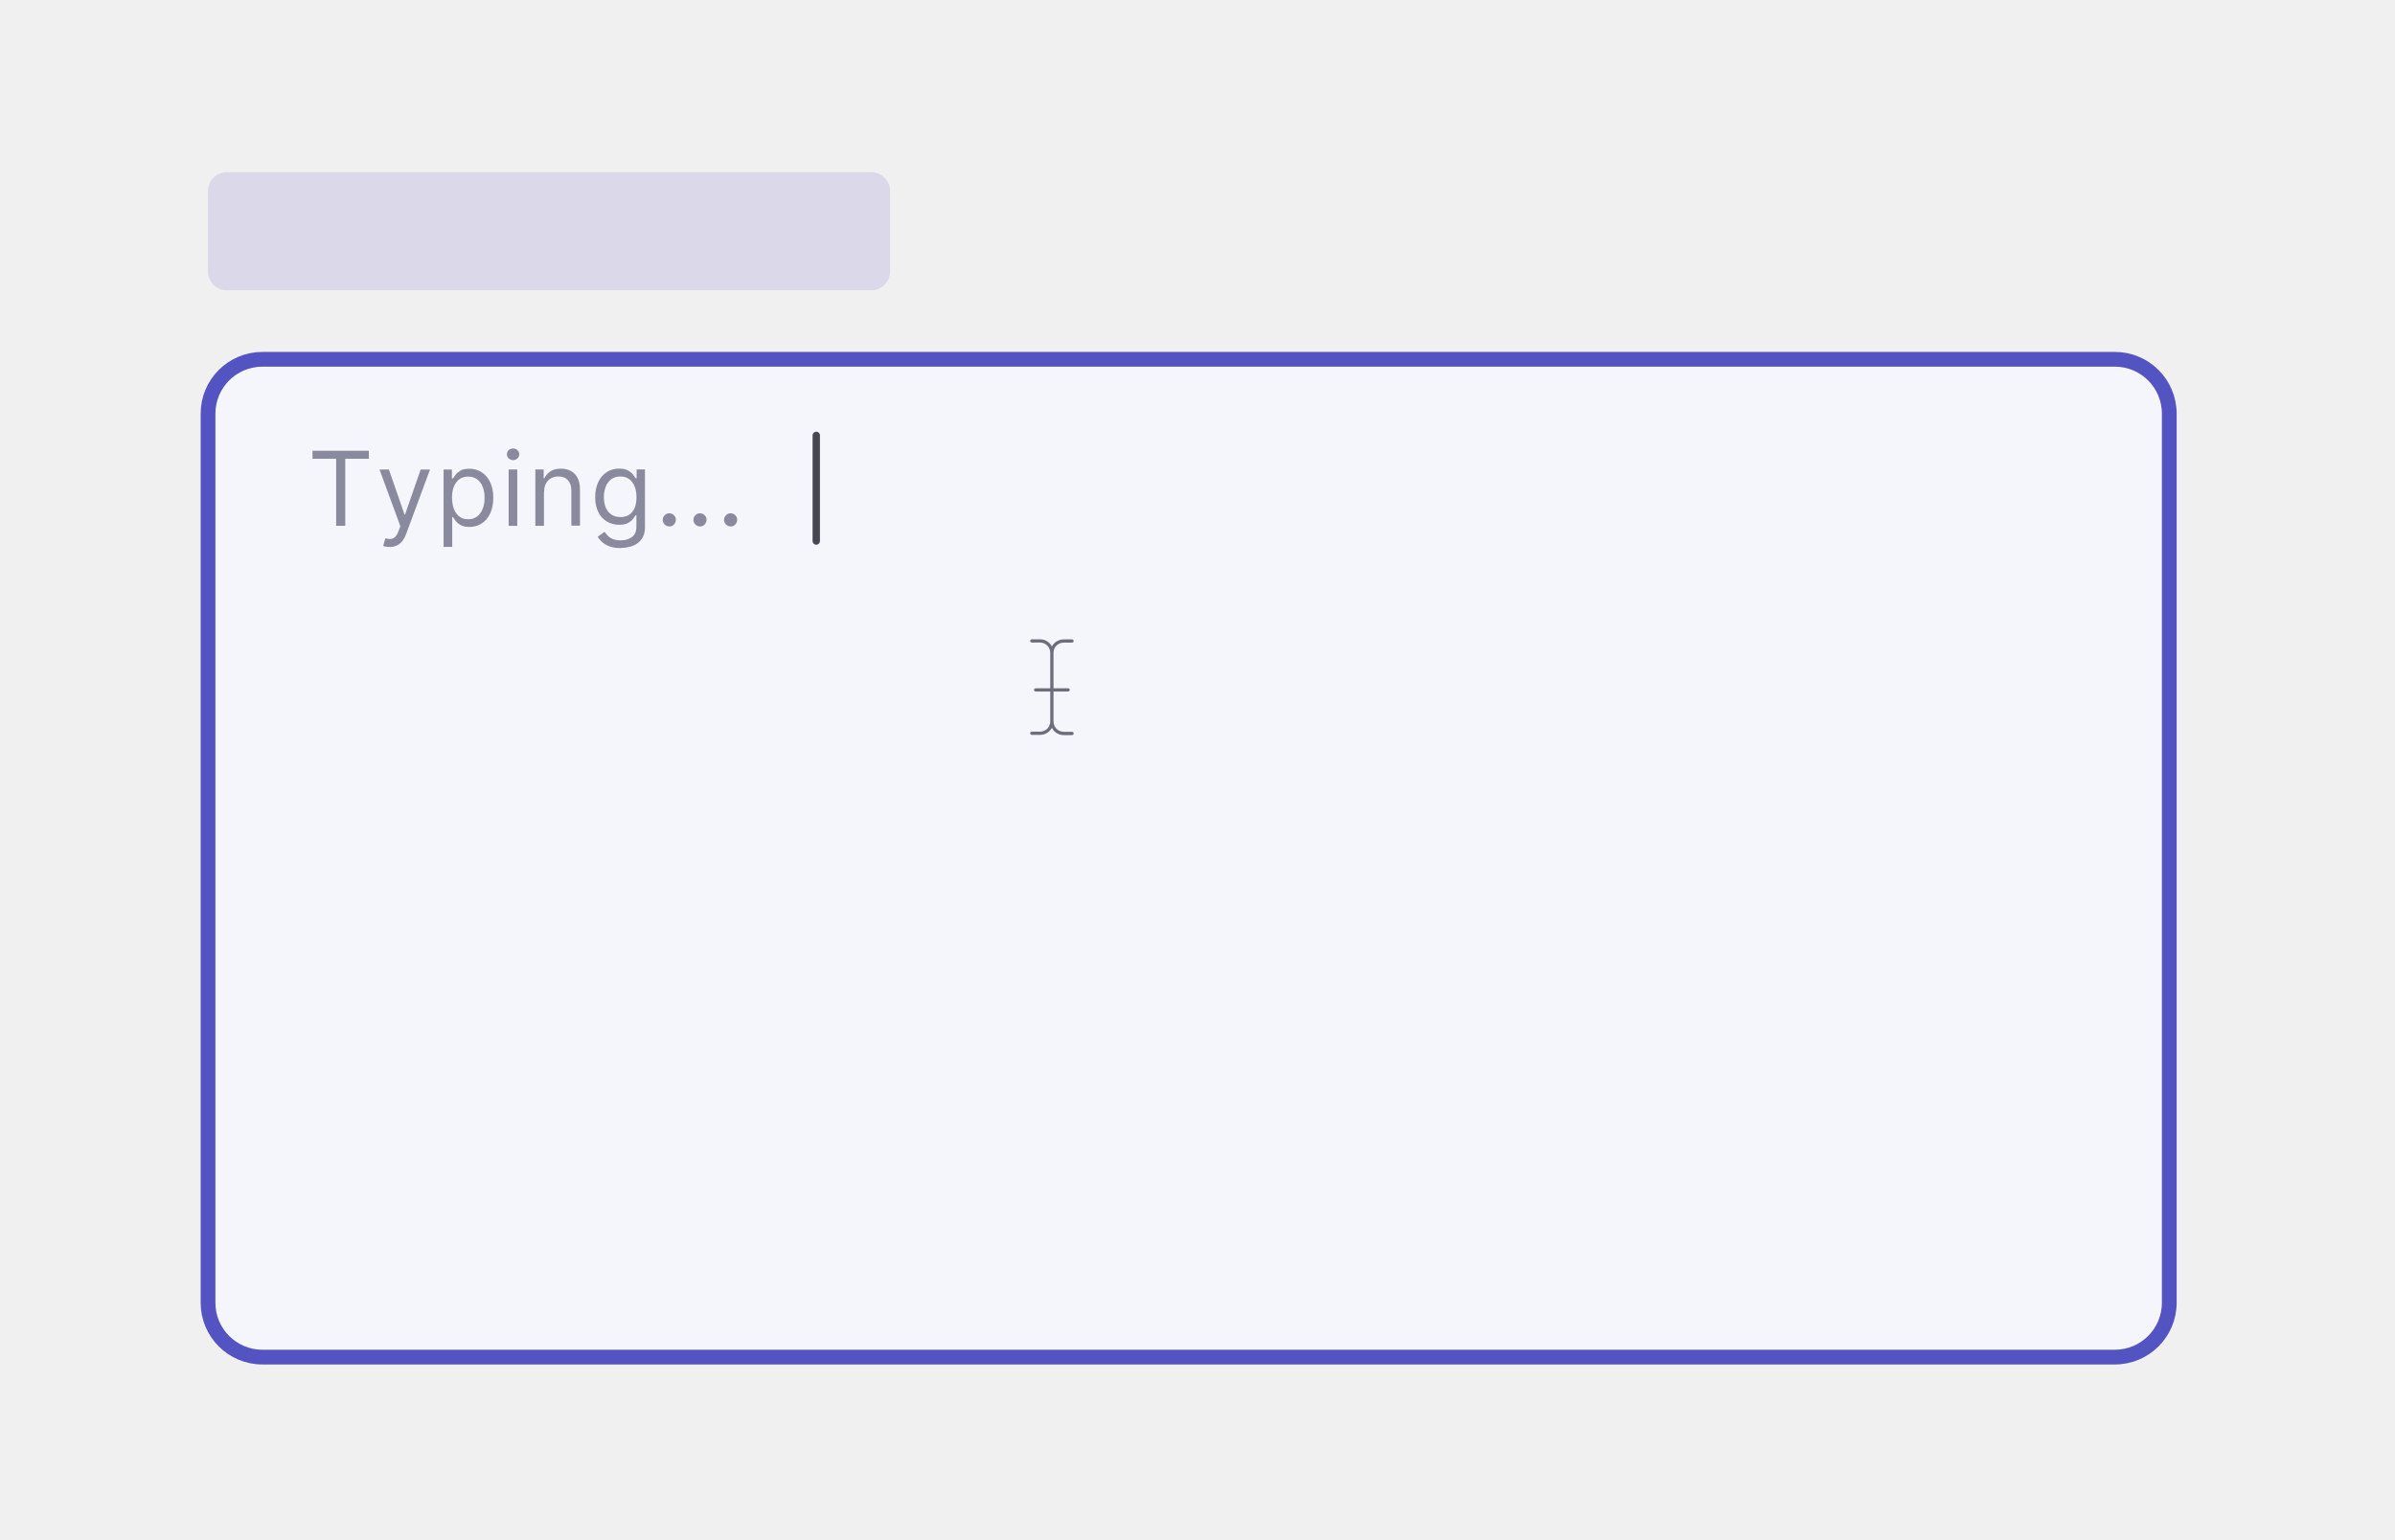
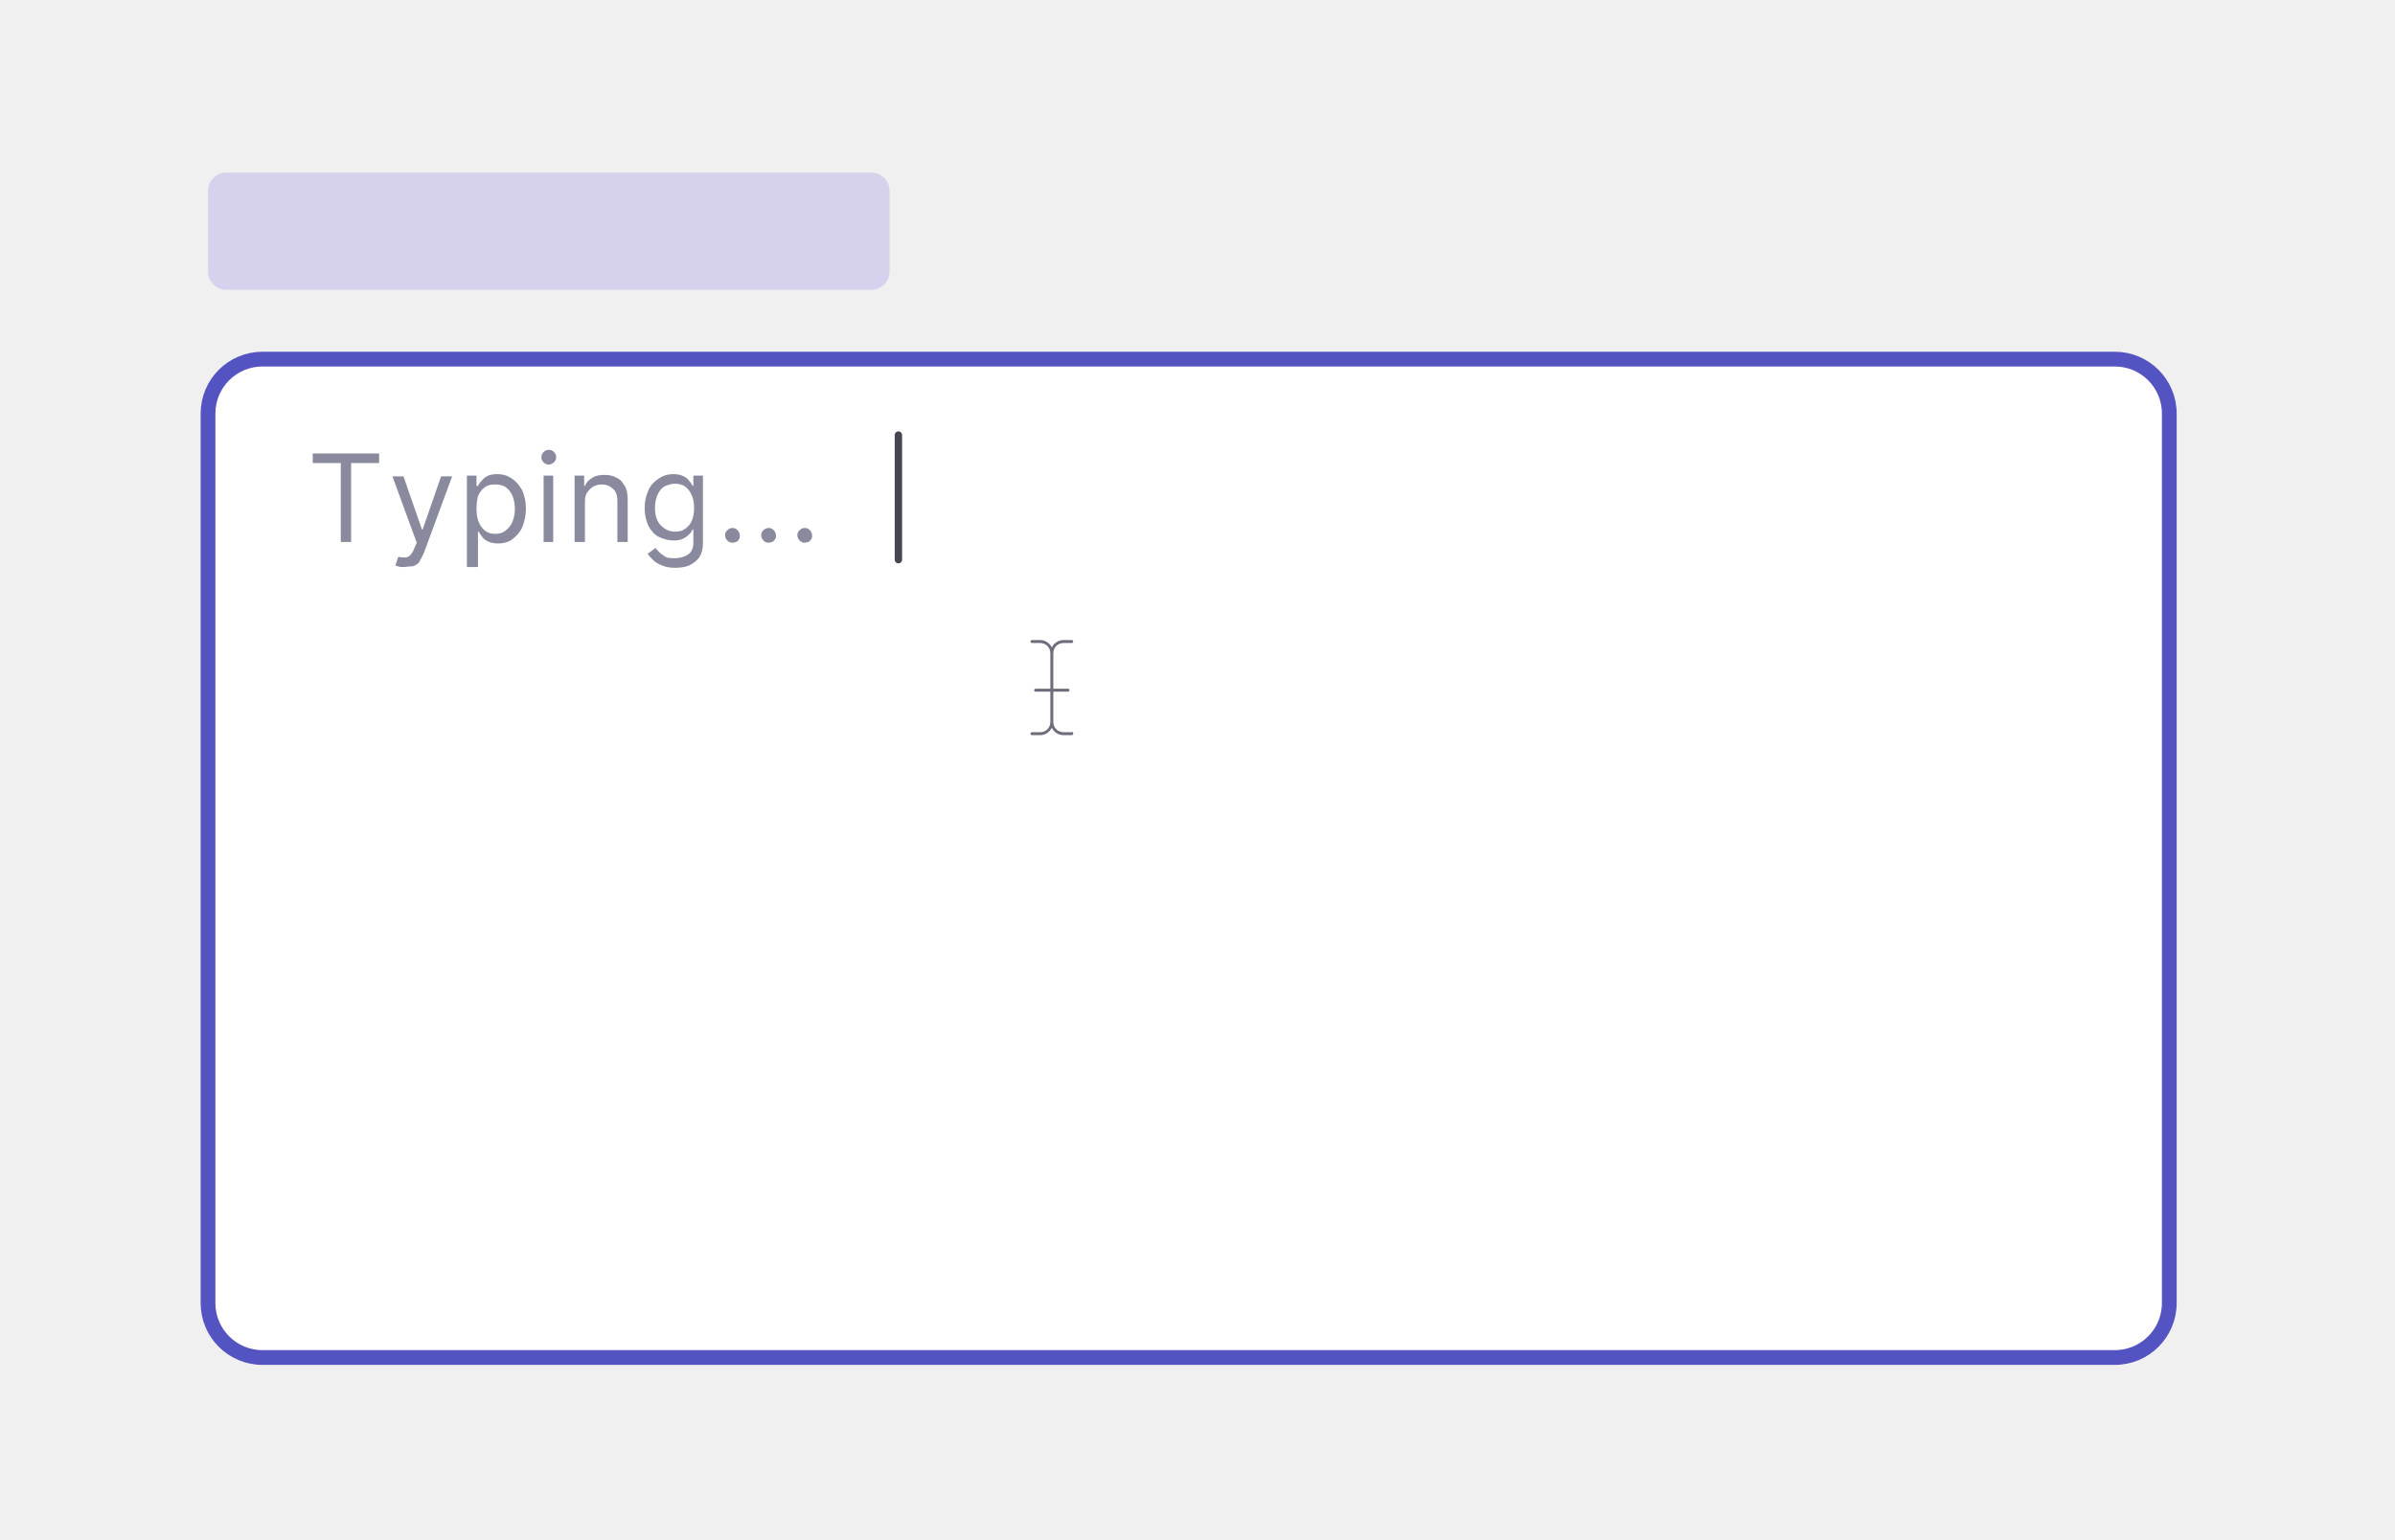
- <svg xmlns="http://www.w3.org/2000/svg" id="a" viewBox="0 0 324.66 208.78">
-   <rect x="28.2" y="23.36" width="92.45" height="16" rx="2.53" ry="2.53" style="fill:#c4bfe2; opacity:.5;" />
-   <rect x="28.2" y="48.72" width="265.86" height="135.3" rx="7.37" ry="7.37" style="fill:#f5f5fc; stroke:#5353c1; stroke-miterlimit:10; stroke-width:2px;" />
+ <svg xmlns="http://www.w3.org/2000/svg" version="1.1" id="a" x="0px" y="0px" viewBox="0 0 324.7 208.8" style="enable-background:new 0 0 324.7 208.8;" xml:space="preserve">
+   <style type="text/css">
+ 	.st0{fill:#D6D2EE;enable-background:new    ;}
+ 	.st1{fill:#FFFFFF;stroke:#5353C1;stroke-width:2;stroke-miterlimit:10;}
+ 	.st2{fill:#8A8A9E;}
+ 	.st3{fill:none;stroke:#474751;stroke-linecap:round;stroke-linejoin:round;}
+ 	.st4{fill:#6D6D7C;}
+ </style>
+   <path class="st0" d="M30.7,23.4h87.4c1.4,0,2.5,1.1,2.5,2.5v10.9c0,1.4-1.1,2.5-2.5,2.5H30.7c-1.4,0-2.5-1.1-2.5-2.5V25.9  C28.2,24.5,29.3,23.4,30.7,23.4z" />
+   <path class="st1" d="M35.6,48.7h251.1c4.1,0,7.4,3.3,7.4,7.4v120.6c0,4.1-3.3,7.4-7.4,7.4H35.6c-4.1,0-7.4-3.3-7.4-7.4V56.1  C28.2,52,31.5,48.7,35.6,48.7z" />
  <g>
-     <path d="M42.36,62.21v-1.09h7.64v1.09h-3.2v9.09h-1.23v-9.09h-3.2Z" style="fill:#8a8a9e;" />
-     <path d="M52.79,74.17c-.2,0-.38-.02-.53-.05-.16-.03-.26-.06-.32-.09l.3-1.03c.28,.07,.54,.1,.76,.08s.41-.12,.58-.29c.17-.17,.33-.46,.47-.84l.22-.6-2.82-7.68h1.27l2.11,6.09h.08l2.11-6.09h1.27l-3.24,8.75c-.15,.39-.33,.72-.54,.98s-.46,.45-.75,.58-.6,.19-.96,.19Z" style="fill:#8a8a9e;" />
-     <path d="M60.13,74.17v-10.5h1.13v1.21h.14c.09-.13,.21-.3,.36-.51s.38-.39,.67-.56,.68-.25,1.18-.25c.64,0,1.21,.16,1.7,.48,.49,.32,.87,.78,1.15,1.37,.27,.59,.41,1.29,.41,2.09s-.14,1.51-.41,2.1c-.28,.59-.66,1.05-1.14,1.37s-1.05,.48-1.69,.48c-.49,0-.88-.08-1.18-.25s-.52-.35-.68-.56-.28-.39-.37-.52h-.1v4.04h-1.17Zm1.15-6.68c0,.58,.08,1.08,.25,1.52,.17,.44,.42,.78,.74,1.03,.32,.25,.72,.37,1.19,.37s.9-.13,1.23-.39c.33-.26,.58-.61,.75-1.05,.17-.44,.25-.94,.25-1.48s-.08-1.02-.25-1.45c-.16-.43-.41-.78-.74-1.03-.33-.25-.74-.38-1.24-.38s-.88,.12-1.2,.36c-.32,.24-.57,.58-.74,1-.17,.43-.25,.93-.25,1.5Z" style="fill:#8a8a9e;" />
-     <path d="M69.55,62.39c-.23,0-.42-.08-.59-.23-.16-.16-.25-.34-.25-.56s.08-.41,.25-.56,.36-.23,.59-.23,.43,.08,.59,.23,.25,.34,.25,.56-.08,.41-.25,.56c-.16,.16-.36,.23-.59,.23Zm-.6,8.91v-7.64h1.17v7.64h-1.17Z" style="fill:#8a8a9e;" />
-     <path d="M73.74,66.71v4.59h-1.17v-7.64h1.13v1.19h.1c.18-.39,.45-.7,.82-.94,.36-.24,.84-.36,1.41-.36,.52,0,.97,.1,1.36,.32,.39,.21,.69,.53,.91,.95,.22,.43,.32,.96,.32,1.61v4.85h-1.17v-4.77c0-.6-.16-1.07-.47-1.4-.31-.34-.74-.5-1.28-.5-.37,0-.71,.08-1,.24s-.52,.4-.69,.71c-.17,.31-.25,.69-.25,1.13Z" style="fill:#8a8a9e;" />
-     <path d="M84.14,74.32c-.57,0-1.05-.07-1.46-.22-.41-.14-.75-.33-1.02-.57-.27-.23-.48-.48-.64-.75l.93-.66c.11,.14,.24,.3,.4,.48,.16,.18,.39,.34,.67,.47,.28,.13,.66,.2,1.12,.2,.62,0,1.12-.15,1.53-.45,.4-.3,.6-.77,.6-1.4v-1.55h-.1c-.09,.14-.21,.31-.37,.51-.16,.2-.38,.38-.68,.54-.29,.16-.69,.24-1.19,.24-.62,0-1.17-.15-1.66-.44-.49-.29-.88-.72-1.16-1.27-.28-.56-.43-1.23-.43-2.03s.14-1.46,.41-2.05c.28-.58,.66-1.03,1.15-1.35,.49-.32,1.06-.48,1.7-.48,.5,0,.89,.08,1.19,.25s.52,.35,.68,.56c.16,.21,.28,.38,.37,.51h.12v-1.21h1.13v7.85c0,.66-.15,1.19-.45,1.6-.3,.41-.69,.72-1.19,.91-.5,.19-1.05,.29-1.66,.29Zm-.04-4.2c.47,0,.87-.11,1.19-.32,.32-.22,.57-.53,.74-.93s.25-.89,.25-1.45-.08-1.04-.25-1.46c-.17-.42-.41-.75-.74-.99-.33-.24-.73-.36-1.2-.36s-.91,.13-1.24,.38c-.33,.25-.58,.59-.74,1.01s-.25,.9-.25,1.41,.08,1,.25,1.4,.42,.72,.75,.95c.33,.23,.74,.35,1.23,.35Z" style="fill:#8a8a9e;" />
-     <path d="M90.73,71.38c-.25,0-.46-.09-.63-.26-.18-.18-.26-.39-.26-.63s.09-.46,.26-.63c.18-.18,.39-.26,.63-.26s.46,.09,.63,.26c.18,.18,.26,.39,.26,.63,0,.16-.04,.31-.12,.45-.08,.14-.19,.24-.32,.33s-.28,.12-.45,.12Z" style="fill:#8a8a9e;" />
-     <path d="M94.89,71.38c-.25,0-.46-.09-.63-.26-.18-.18-.26-.39-.26-.63s.09-.46,.26-.63c.18-.18,.39-.26,.63-.26s.46,.09,.63,.26c.18,.18,.26,.39,.26,.63,0,.16-.04,.31-.12,.45-.08,.14-.19,.24-.32,.33s-.28,.12-.45,.12Z" style="fill:#8a8a9e;" />
-     <path d="M99.04,71.38c-.25,0-.46-.09-.63-.26-.18-.18-.26-.39-.26-.63s.09-.46,.26-.63c.18-.18,.39-.26,.63-.26s.46,.09,.63,.26c.18,.18,.26,.39,.26,.63,0,.16-.04,.31-.12,.45-.08,.14-.19,.24-.32,.33s-.28,.12-.45,.12Z" style="fill:#8a8a9e;" />
+     <path class="st2" d="M42.4,62.8v-1.3h9v1.3h-3.8v10.7h-1.4V62.8L42.4,62.8L42.4,62.8z" />
+     <path class="st2" d="M54.6,76.9c-0.2,0-0.4,0-0.6-0.1c-0.2,0-0.3-0.1-0.4-0.1l0.4-1.2c0.3,0.1,0.6,0.1,0.9,0.1   c0.3,0,0.5-0.1,0.7-0.3c0.2-0.2,0.4-0.5,0.6-1l0.3-0.7l-3.3-9h1.5l2.5,7.2h0.1l2.5-7.2h1.5l-3.8,10.3c-0.2,0.5-0.4,0.8-0.6,1.2   s-0.5,0.5-0.9,0.7C55.4,76.8,55.1,76.9,54.6,76.9L54.6,76.9z" />
+     <path class="st2" d="M63.3,76.9V64.5h1.3v1.4h0.2c0.1-0.2,0.2-0.4,0.4-0.6c0.2-0.2,0.4-0.5,0.8-0.7c0.3-0.2,0.8-0.3,1.4-0.3   c0.8,0,1.4,0.2,2,0.6c0.6,0.4,1,0.9,1.4,1.6c0.3,0.7,0.5,1.5,0.5,2.5c0,0.9-0.2,1.8-0.5,2.5c-0.3,0.7-0.8,1.2-1.3,1.6   s-1.2,0.6-2,0.6c-0.6,0-1-0.1-1.4-0.3s-0.6-0.4-0.8-0.7c-0.2-0.2-0.3-0.5-0.4-0.6h-0.1v4.8L63.3,76.9L63.3,76.9z M64.6,69   c0,0.7,0.1,1.3,0.3,1.8c0.2,0.5,0.5,0.9,0.9,1.2c0.4,0.3,0.8,0.4,1.4,0.4s1.1-0.2,1.4-0.5c0.4-0.3,0.7-0.7,0.9-1.2s0.3-1.1,0.3-1.7   s-0.1-1.2-0.3-1.7c-0.2-0.5-0.5-0.9-0.9-1.2c-0.4-0.3-0.9-0.4-1.5-0.4s-1,0.1-1.4,0.4c-0.4,0.3-0.7,0.7-0.9,1.2   C64.7,67.7,64.6,68.3,64.6,69L64.6,69z" />
+     <path class="st2" d="M74.4,63c-0.3,0-0.5-0.1-0.7-0.3c-0.2-0.2-0.3-0.4-0.3-0.7s0.1-0.5,0.3-0.7s0.4-0.3,0.7-0.3s0.5,0.1,0.7,0.3   c0.2,0.2,0.3,0.4,0.3,0.7s-0.1,0.5-0.3,0.7C74.9,62.9,74.6,63,74.4,63z M73.7,73.5v-9H75v9H73.7z" />
+     <path class="st2" d="M79.3,68.1v5.4h-1.4v-9h1.3v1.4h0.1c0.2-0.5,0.5-0.8,1-1.1c0.4-0.3,1-0.4,1.7-0.4c0.6,0,1.1,0.1,1.6,0.4   c0.5,0.2,0.8,0.6,1.1,1.1c0.3,0.5,0.4,1.1,0.4,1.9v5.7h-1.4v-5.6c0-0.7-0.2-1.3-0.6-1.6c-0.4-0.4-0.9-0.6-1.5-0.6   c-0.4,0-0.8,0.1-1.2,0.3c-0.3,0.2-0.6,0.5-0.8,0.8C79.4,67.1,79.3,67.5,79.3,68.1L79.3,68.1z" />
+     <path class="st2" d="M91.5,77c-0.7,0-1.2-0.1-1.7-0.3c-0.5-0.2-0.9-0.4-1.2-0.7c-0.3-0.3-0.6-0.6-0.8-0.9l1.1-0.8   c0.1,0.2,0.3,0.4,0.5,0.6c0.2,0.2,0.5,0.4,0.8,0.6c0.3,0.2,0.8,0.2,1.3,0.2c0.7,0,1.3-0.2,1.8-0.5c0.5-0.4,0.7-0.9,0.7-1.6v-1.8   h-0.1c-0.1,0.2-0.2,0.4-0.4,0.6c-0.2,0.2-0.4,0.4-0.8,0.6c-0.3,0.2-0.8,0.3-1.4,0.3c-0.7,0-1.4-0.2-2-0.5c-0.6-0.3-1-0.8-1.4-1.5   c-0.3-0.7-0.5-1.4-0.5-2.4s0.2-1.7,0.5-2.4c0.3-0.7,0.8-1.2,1.4-1.6s1.2-0.6,2-0.6c0.6,0,1,0.1,1.4,0.3s0.6,0.4,0.8,0.7   c0.2,0.2,0.3,0.4,0.4,0.6h0.1v-1.4h1.3v9.2c0,0.8-0.2,1.4-0.5,1.9c-0.4,0.5-0.8,0.8-1.4,1.1C92.9,76.9,92.3,77,91.5,77L91.5,77z    M91.5,72.1c0.6,0,1-0.1,1.4-0.4c0.4-0.3,0.7-0.6,0.9-1.1c0.2-0.5,0.3-1,0.3-1.7s-0.1-1.2-0.3-1.7s-0.5-0.9-0.9-1.2   c-0.4-0.3-0.9-0.4-1.4-0.4S90.4,65.8,90,66c-0.4,0.3-0.7,0.7-0.9,1.2c-0.2,0.5-0.3,1.1-0.3,1.7s0.1,1.2,0.3,1.6   c0.2,0.5,0.5,0.8,0.9,1.1C90.4,71.9,90.9,72.1,91.5,72.1L91.5,72.1z" />
+     <path class="st2" d="M99.3,73.6c-0.3,0-0.5-0.1-0.7-0.3c-0.2-0.2-0.3-0.5-0.3-0.7c0-0.3,0.1-0.5,0.3-0.7c0.2-0.2,0.5-0.3,0.7-0.3   c0.3,0,0.5,0.1,0.7,0.3c0.2,0.2,0.3,0.5,0.3,0.7c0,0.2,0,0.4-0.1,0.5c-0.1,0.2-0.2,0.3-0.4,0.4C99.7,73.5,99.5,73.6,99.3,73.6   L99.3,73.6z" />
+     <path class="st2" d="M104.2,73.6c-0.3,0-0.5-0.1-0.7-0.3c-0.2-0.2-0.3-0.5-0.3-0.7c0-0.3,0.1-0.5,0.3-0.7c0.2-0.2,0.5-0.3,0.7-0.3   c0.3,0,0.5,0.1,0.7,0.3c0.2,0.2,0.3,0.5,0.3,0.7c0,0.2,0,0.4-0.1,0.5s-0.2,0.3-0.4,0.4C104.6,73.5,104.4,73.6,104.2,73.6   L104.2,73.6z" />
+     <path class="st2" d="M109.1,73.6c-0.3,0-0.5-0.1-0.7-0.3c-0.2-0.2-0.3-0.5-0.3-0.7c0-0.3,0.1-0.5,0.3-0.7c0.2-0.2,0.5-0.3,0.7-0.3   c0.3,0,0.5,0.1,0.7,0.3c0.2,0.2,0.3,0.5,0.3,0.7c0,0.2,0,0.4-0.1,0.5s-0.2,0.3-0.4,0.4C109.5,73.5,109.3,73.6,109.1,73.6   L109.1,73.6z" />
  </g>
-   <line x1="110.65" y1="59.04" x2="110.65" y2="73.36" style="fill:none; stroke:#474751; stroke-linecap:round; stroke-linejoin:round;" />
-   <path d="M145.54,99.46c0,.12-.1,.22-.22,.22h-1.12c-.71,0-1.31-.4-1.61-.99-.3,.57-.91,.96-1.6,.96h-1.12c-.12,0-.22-.09-.22-.22,0-.12,.1-.22,.22-.22h1.12c.76,0,1.37-.6,1.38-1.37v-4.07h-1.98c-.12,0-.22-.1-.22-.22s.1-.22,.22-.22h1.98v-4.82c0-.76-.62-1.38-1.38-1.38h-1.12c-.12,0-.22-.1-.22-.22s.1-.22,.22-.22h1.12c.71,0,1.31,.39,1.6,.97,.3-.57,.92-.96,1.61-.96h1.12c.12,0,.22,.1,.22,.22s-.1,.22-.22,.22h-1.12c-.77,0-1.38,.6-1.39,1.37v4.82h1.98c.12,0,.22,.1,.22,.22s-.1,.22-.22,.22h-1.98v4.07c0,.76,.62,1.39,1.39,1.39h1.12c.12,0,.22,.1,.22,.22Z" style="fill:#6d6d7c;" />
+   <line class="st3" x1="121.8" y1="59" x2="121.8" y2="75.9" />
+   <path class="st4" d="M145.5,99.5c0,0.1-0.1,0.2-0.2,0.2h-1.1c-0.7,0-1.3-0.4-1.6-1c-0.3,0.6-0.9,1-1.6,1h-1.1  c-0.1,0-0.2-0.1-0.2-0.2c0-0.1,0.1-0.2,0.2-0.2h1.1c0.8,0,1.4-0.6,1.4-1.4v-4.1h-2c-0.1,0-0.2-0.1-0.2-0.2s0.1-0.2,0.2-0.2h2v-4.8  c0-0.8-0.6-1.4-1.4-1.4h-1.1c-0.1,0-0.2-0.1-0.2-0.2s0.1-0.2,0.2-0.2h1.1c0.7,0,1.3,0.4,1.6,1c0.3-0.6,0.9-1,1.6-1h1.1  c0.1,0,0.2,0.1,0.2,0.2s-0.1,0.2-0.2,0.2h-1.1c-0.8,0-1.4,0.6-1.4,1.4v4.8h2c0.1,0,0.2,0.1,0.2,0.2s-0.1,0.2-0.2,0.2h-2v4.1  c0,0.8,0.6,1.4,1.4,1.4h1.1C145.4,99.2,145.5,99.3,145.5,99.5L145.5,99.5z" />
</svg>
